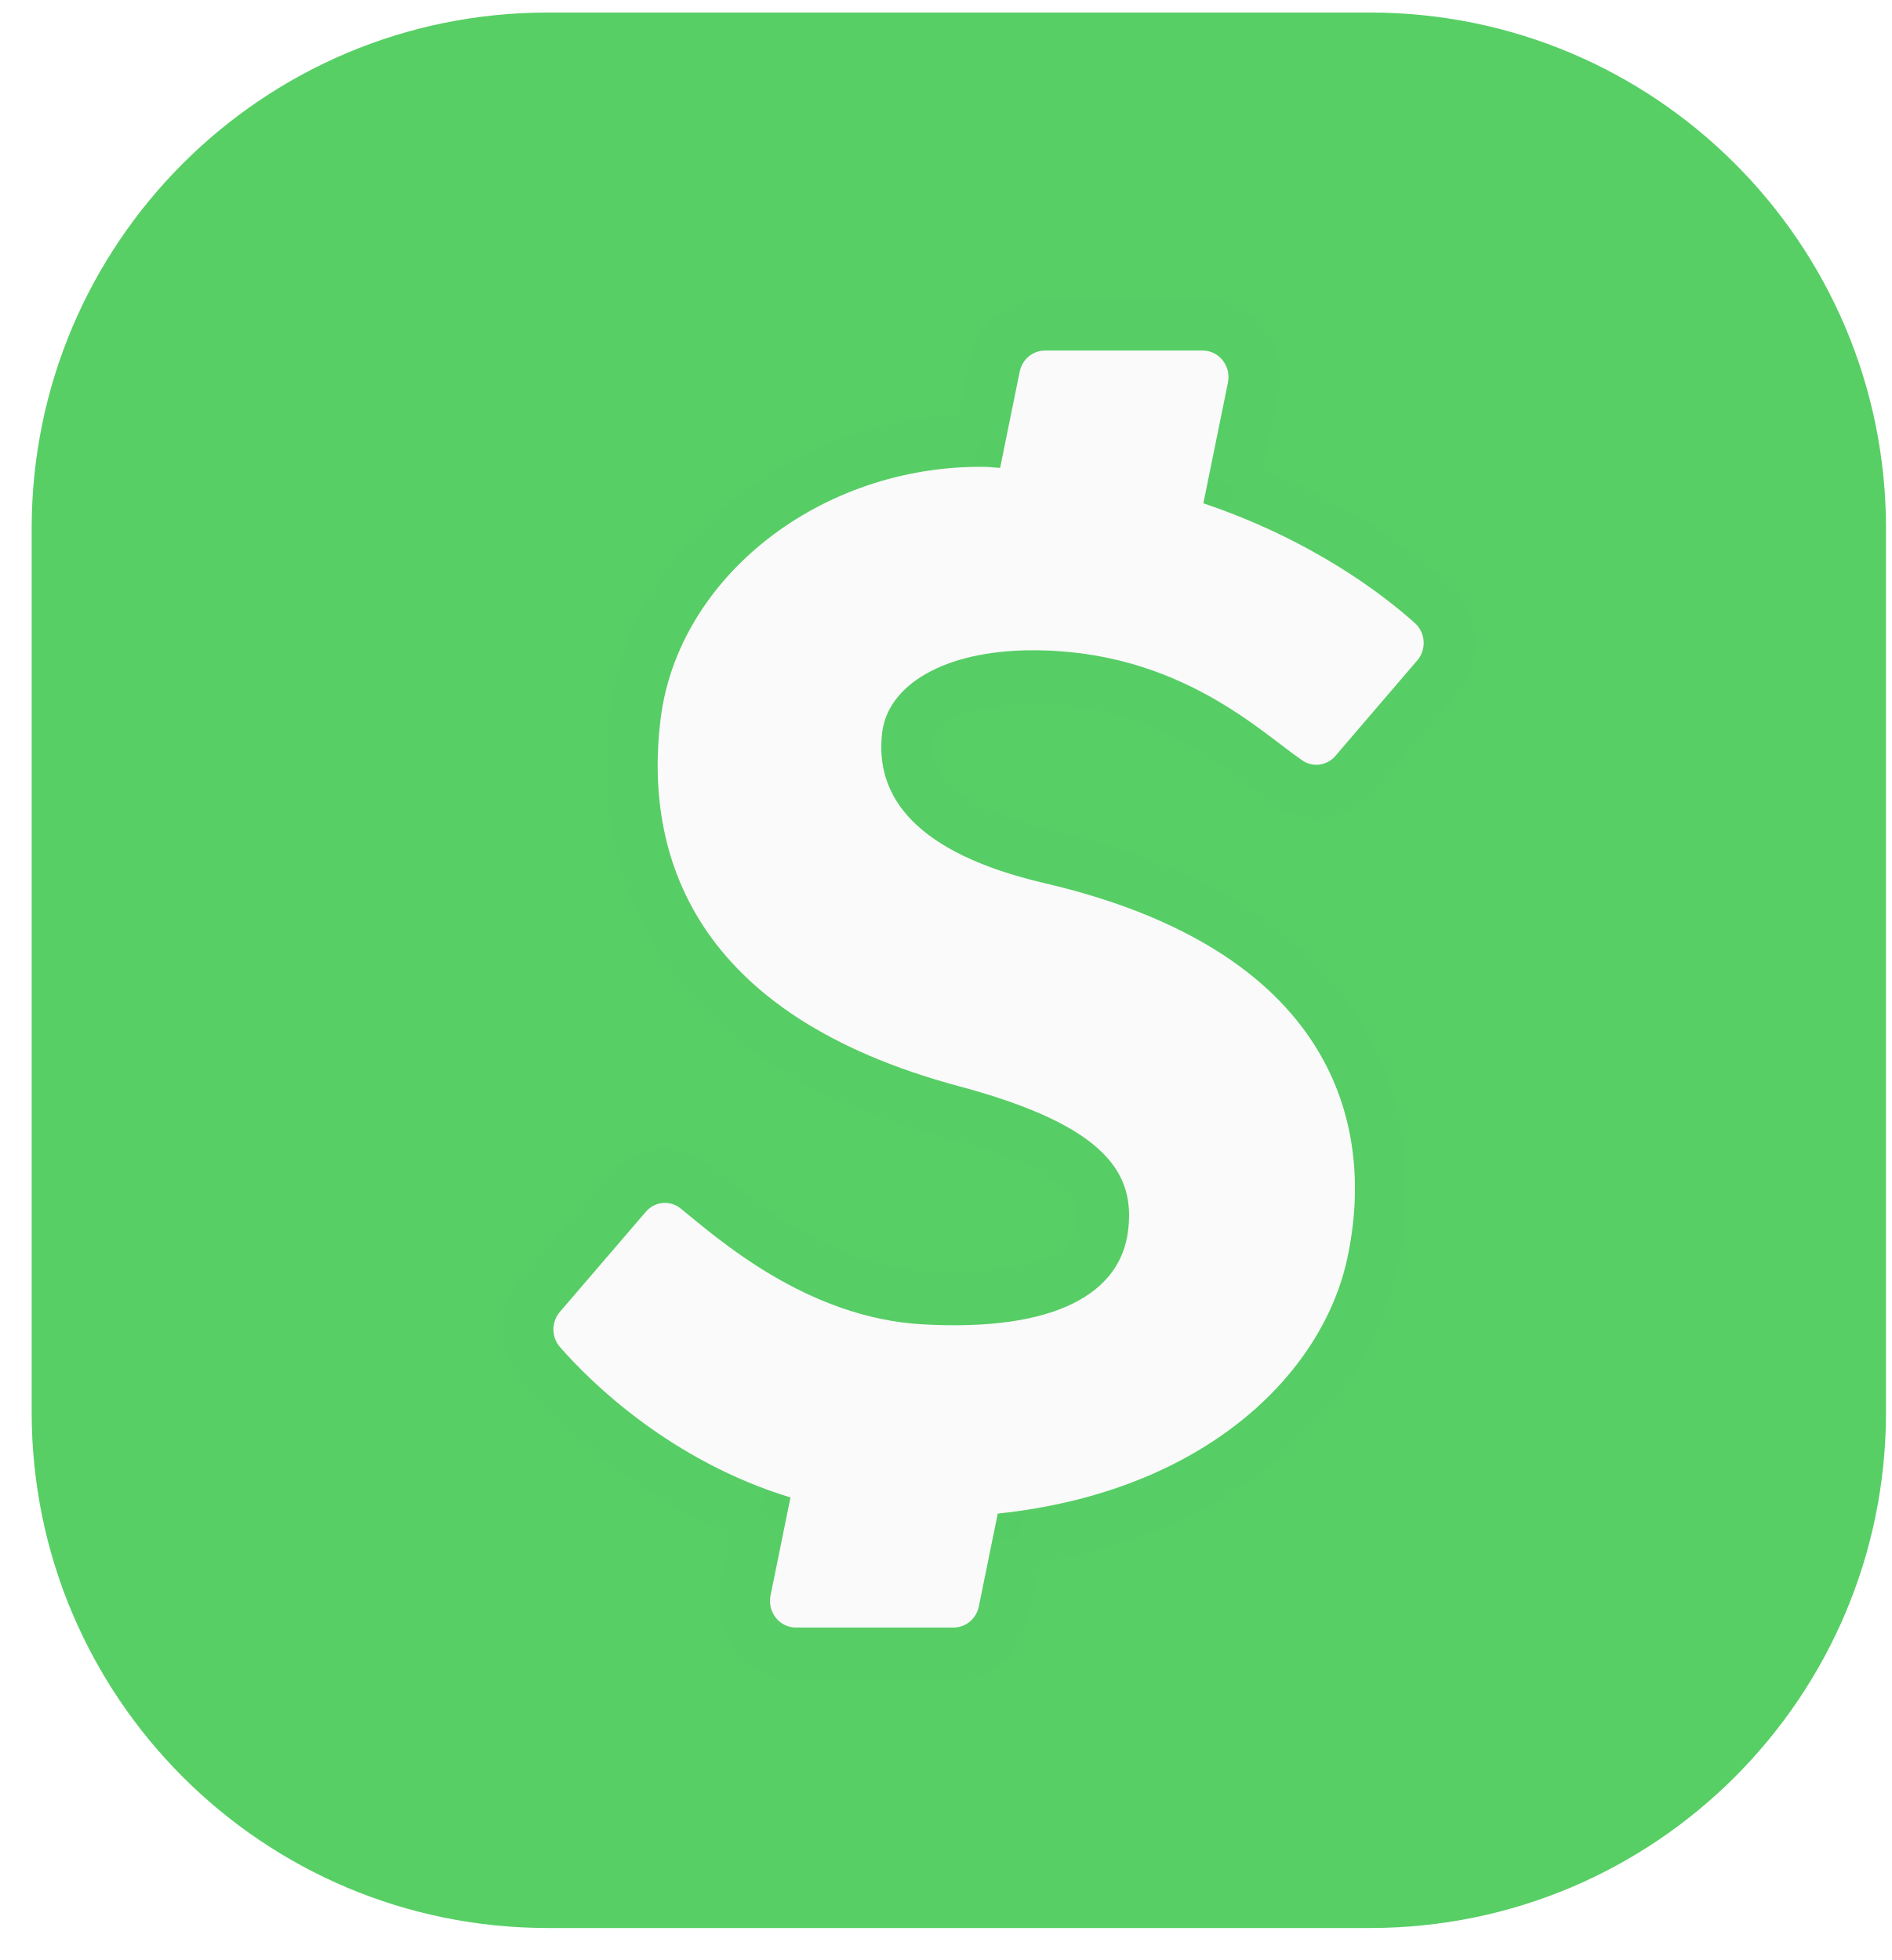
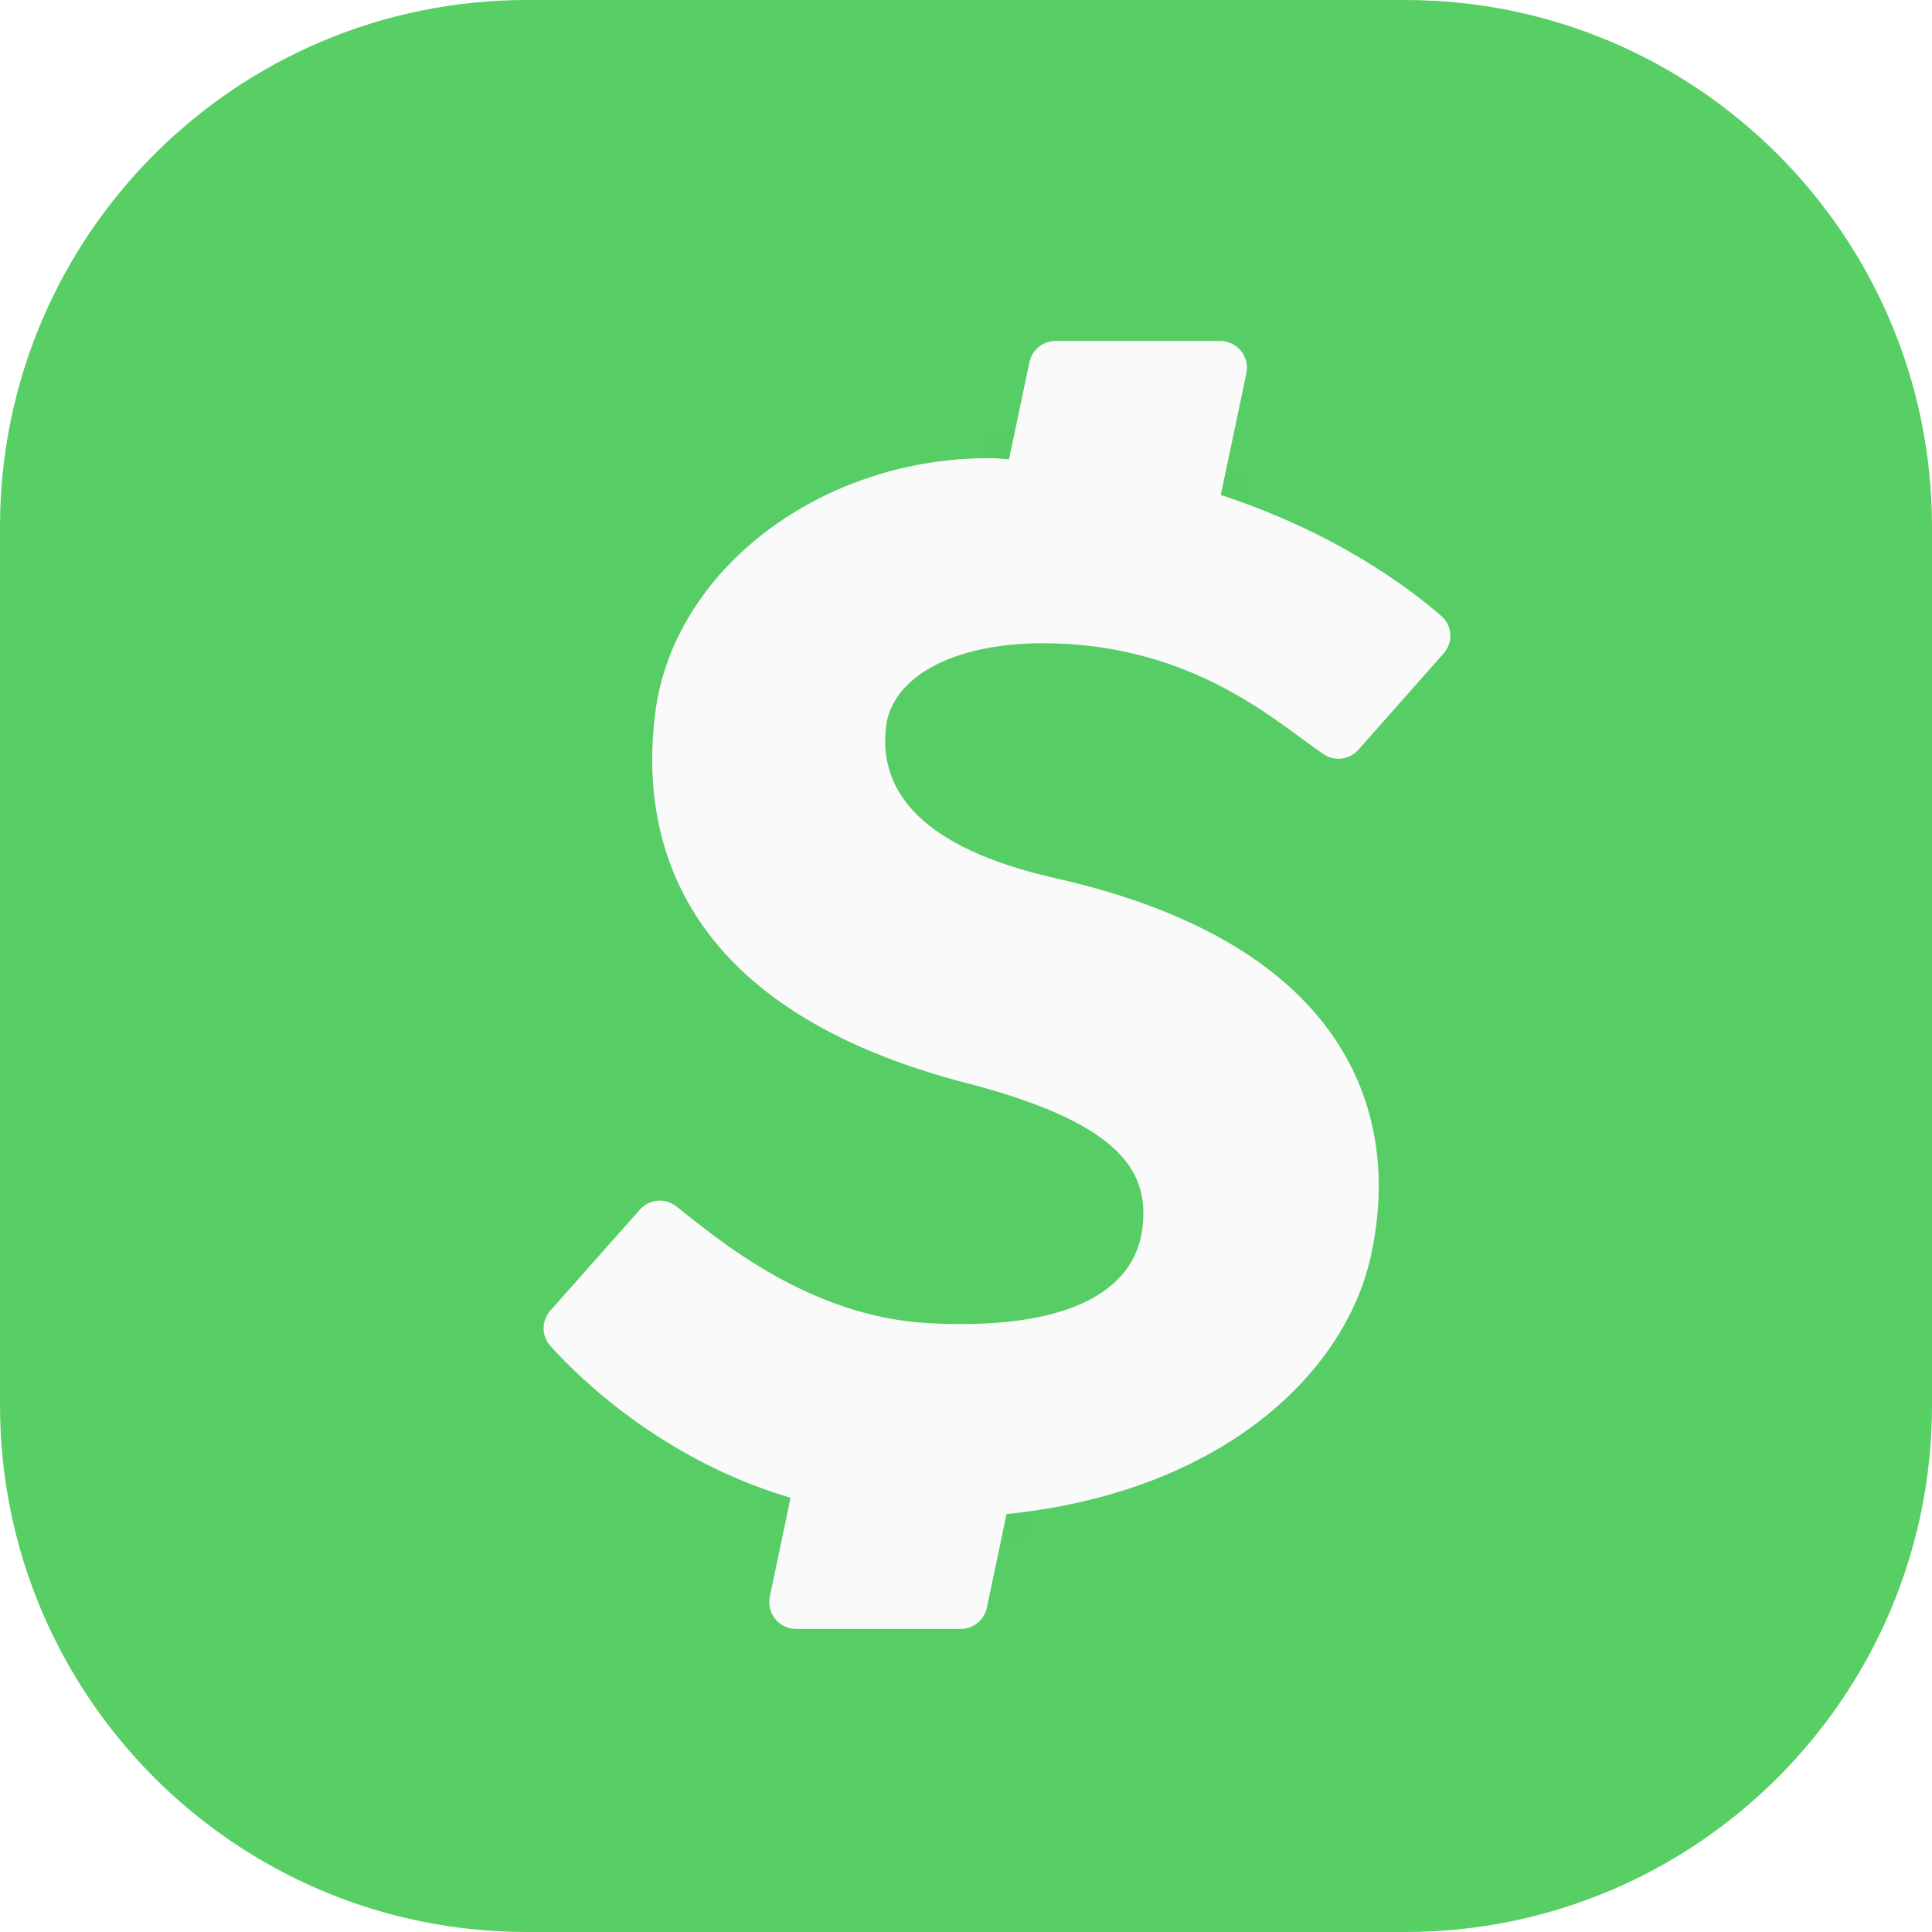
- <svg xmlns="http://www.w3.org/2000/svg" width="55" height="57" viewBox="0 0 55 57" fill="none">
-   <rect x="0.921" y="0.365" width="53.921" height="55.704" rx="15" fill="#57CF65" />
+ <svg xmlns="http://www.w3.org/2000/svg" width="55" height="55" viewBox="0 0 55 55" fill="none">
+   <rect width="55" height="55" rx="15" fill="#57CF65" />
  <g opacity="0.05">
-     <path opacity="0.05" d="M28.515 13.576C28.551 13.576 28.585 13.576 28.621 13.576C35.46 13.649 39.675 16.804 41.144 18.122C41.474 18.418 41.481 18.935 41.171 19.252L38.803 22.015C38.66 22.164 38.468 22.241 38.275 22.241C38.138 22.241 38.001 22.203 37.879 22.121C36.682 21.316 34.296 18.912 30.037 18.912C27.416 18.912 25.819 19.945 25.653 21.296C25.422 23.184 26.643 24.815 30.378 25.686C38.657 27.615 40.049 32.598 39.17 36.622C38.361 40.328 34.262 44.133 26.996 44.133C26.813 44.133 26.629 44.132 26.442 44.127C21.032 43.991 17.485 40.55 16.285 39.179C16.02 38.877 16.029 38.422 16.302 38.126L18.794 35.224C18.941 35.064 19.137 34.982 19.335 34.982C19.495 34.982 19.657 35.036 19.793 35.146C20.899 36.044 23.457 38.324 26.827 38.515C27.147 38.533 27.456 38.541 27.748 38.541C31.027 38.541 32.581 37.439 32.797 35.829C33.02 34.165 32.235 32.756 27.889 31.59C20.123 29.509 18.73 24.829 19.208 20.919C19.706 16.835 23.774 13.576 28.515 13.576ZM28.515 12.029C23.058 12.029 18.316 15.849 17.722 20.725C17.292 24.247 17.991 30.537 27.513 33.088C31.509 34.159 31.377 35.143 31.314 35.617C31.143 36.895 28.542 36.995 27.75 36.995C27.481 36.995 27.201 36.987 26.909 36.971C24.233 36.819 22.101 35.066 20.957 34.125L20.72 33.932C20.325 33.611 19.835 33.436 19.336 33.436C18.725 33.436 18.134 33.7 17.71 34.159L15.181 37.102C14.409 37.939 14.391 39.327 15.177 40.221C16.567 41.811 20.449 45.527 26.406 45.677C26.605 45.682 26.801 45.684 26.996 45.684C35.101 45.684 39.684 41.305 40.631 36.966C41.228 34.229 40.822 31.652 39.456 29.519C37.81 26.945 34.866 25.149 30.706 24.18C28.191 23.594 26.99 22.69 27.137 21.494C27.18 21.135 28.076 20.464 30.035 20.464C33.149 20.464 35.077 21.93 36.351 22.902C36.621 23.106 36.856 23.286 37.06 23.422C37.421 23.665 37.84 23.793 38.273 23.793C38.871 23.793 39.432 23.554 39.858 23.117L39.892 23.082L39.924 23.044L42.268 20.309C42.686 19.857 42.913 19.246 42.894 18.624C42.873 17.985 42.594 17.378 42.125 16.957C40.503 15.503 35.943 12.11 28.636 12.032L28.515 12.029Z" fill="black" />
-     <path opacity="0.05" d="M34.974 10.195C35.449 10.195 35.806 10.647 35.707 11.127L34.45 17.301L28.389 17.016L29.651 10.81C29.723 10.452 30.03 10.195 30.384 10.195H34.974ZM34.974 8.648H30.384C29.325 8.648 28.401 9.425 28.185 10.495L26.922 16.699L26.56 18.48L28.32 18.562L34.381 18.846L35.653 18.907L35.915 17.619L37.172 11.446C37.312 10.763 37.148 10.056 36.719 9.51C36.292 8.962 35.656 8.648 34.974 8.648Z" fill="black" />
-     <path opacity="0.05" d="M29.912 39.595L28.462 46.717C28.39 47.075 28.083 47.331 27.73 47.331H23.139C22.663 47.331 22.308 46.88 22.405 46.398L23.791 39.595H29.912ZM31.758 38.047H29.912H23.791H22.576L22.326 39.276L20.94 46.08C20.801 46.77 20.967 47.477 21.396 48.022C21.824 48.566 22.459 48.879 23.139 48.879H27.73C28.789 48.879 29.713 48.102 29.929 47.031L31.377 39.912L31.758 38.047Z" fill="black" />
+     <path opacity="0.05" d="M28.146 13.045C28.183 13.045 28.218 13.045 28.255 13.045C35.231 13.116 39.53 16.232 41.029 17.533C41.365 17.825 41.372 18.335 41.056 18.648L38.641 21.377C38.494 21.524 38.298 21.6 38.101 21.6C37.962 21.6 37.822 21.562 37.698 21.481C36.477 20.687 34.044 18.312 29.699 18.312C27.025 18.312 25.396 19.333 25.227 20.667C24.992 22.531 26.237 24.141 30.047 25.001C38.491 26.906 39.912 31.826 39.015 35.799C38.19 39.458 34.008 43.215 26.597 43.215C26.411 43.215 26.223 43.214 26.032 43.209C20.514 43.075 16.896 39.677 15.672 38.323C15.402 38.025 15.411 37.576 15.689 37.284L18.231 34.418C18.381 34.261 18.581 34.18 18.783 34.18C18.946 34.18 19.111 34.233 19.25 34.342C20.378 35.228 22.987 37.48 26.425 37.668C26.752 37.686 27.066 37.694 27.364 37.694C30.709 37.694 32.294 36.606 32.514 35.016C32.742 33.373 31.941 31.981 27.508 30.831C19.586 28.776 18.166 24.155 18.653 20.294C19.162 16.262 23.311 13.045 28.146 13.045ZM28.146 11.517C22.581 11.517 17.744 15.289 17.137 20.103C16.699 23.58 17.412 29.791 27.124 32.31C31.201 33.367 31.066 34.339 31.002 34.806C30.828 36.068 28.174 36.167 27.366 36.167C27.092 36.167 26.807 36.16 26.509 36.143C23.779 35.993 21.605 34.262 20.437 33.334L20.196 33.142C19.793 32.826 19.293 32.654 18.784 32.654C18.161 32.654 17.557 32.913 17.125 33.367L14.546 36.273C13.758 37.099 13.739 38.47 14.542 39.353C15.959 40.922 19.919 44.592 25.995 44.74C26.198 44.745 26.399 44.746 26.597 44.746C34.864 44.746 39.539 40.422 40.505 36.139C41.114 33.436 40.7 30.892 39.307 28.785C37.628 26.245 34.624 24.471 30.382 23.515C27.816 22.935 26.591 22.043 26.741 20.862C26.785 20.508 27.699 19.845 29.697 19.845C32.873 19.845 34.84 21.293 36.14 22.253C36.415 22.454 36.655 22.631 36.862 22.766C37.231 23.006 37.658 23.133 38.1 23.133C38.709 23.133 39.282 22.896 39.716 22.465L39.751 22.43L39.783 22.393L42.175 19.692C42.601 19.246 42.833 18.642 42.813 18.028C42.792 17.397 42.508 16.798 42.029 16.383C40.375 14.947 35.723 11.596 28.27 11.52L28.146 11.517Z" fill="black" />
+     <path opacity="0.05" d="M34.735 9.706C35.22 9.706 35.583 10.152 35.482 10.626L34.2 16.722L28.018 16.441L29.305 10.313C29.379 9.96 29.692 9.706 30.053 9.706H34.735ZM34.735 8.178H30.053C28.973 8.178 28.03 8.945 27.81 10.003L26.522 16.128L26.152 17.886L27.947 17.967L34.13 18.248L35.427 18.308L35.695 17.037L36.977 10.941C37.12 10.267 36.952 9.569 36.515 9.029C36.08 8.489 35.43 8.178 34.735 8.178Z" fill="black" />
+     <path opacity="0.05" d="M29.572 38.734L28.093 45.767C28.02 46.119 27.706 46.373 27.346 46.373H22.663C22.177 46.373 21.815 45.927 21.915 45.452L23.328 38.734H29.572ZM31.454 37.206H29.572H23.328H22.089L21.834 38.419L20.42 45.137C20.278 45.818 20.448 46.517 20.885 47.054C21.322 47.592 21.97 47.901 22.663 47.901H27.346C28.426 47.901 29.369 47.134 29.589 46.077L31.066 39.047L31.454 37.206Z" fill="black" />
  </g>
  <g opacity="0.07">
-     <path opacity="0.07" d="M28.513 13.576C28.549 13.576 28.583 13.576 28.619 13.576C35.458 13.648 39.673 16.803 41.142 18.122C41.472 18.417 41.479 18.934 41.169 19.251L38.801 22.015C38.657 22.163 38.466 22.241 38.273 22.241C38.136 22.241 37.998 22.202 37.877 22.12C36.68 21.316 34.294 18.911 30.035 18.911C27.413 18.911 25.817 19.945 25.651 21.295C25.42 23.183 26.641 24.814 30.376 25.685C38.654 27.615 40.047 32.597 39.168 36.622C38.359 40.328 34.26 44.132 26.994 44.132C26.811 44.132 26.627 44.131 26.44 44.126C21.03 43.99 17.483 40.549 16.283 39.178C16.018 38.876 16.027 38.421 16.3 38.126L18.792 35.223C18.939 35.063 19.135 34.981 19.333 34.981C19.493 34.981 19.655 35.036 19.791 35.145C20.896 36.043 23.455 38.324 26.825 38.514C27.145 38.533 27.454 38.54 27.746 38.54C31.025 38.54 32.579 37.439 32.795 35.828C33.018 34.164 32.233 32.755 27.887 31.59C20.121 29.509 18.728 24.828 19.206 20.918C19.704 16.834 23.772 13.576 28.513 13.576ZM28.513 12.802C23.426 12.802 19.012 16.325 18.463 20.822C18.063 24.091 18.732 29.936 27.7 32.339C32.341 33.583 32.161 34.921 32.054 35.721C31.816 37.501 29.253 37.767 27.747 37.767C27.467 37.767 27.174 37.759 26.867 37.74C23.951 37.576 21.613 35.651 20.488 34.726L20.256 34.536C19.992 34.322 19.665 34.206 19.334 34.206C18.928 34.206 18.533 34.383 18.251 34.688L15.741 37.61C15.211 38.184 15.199 39.09 15.731 39.696C17.058 41.213 20.756 44.756 26.423 44.898C26.617 44.903 26.807 44.904 26.996 44.904C34.687 44.904 39.018 40.829 39.901 36.79C40.285 35.028 40.413 32.41 38.833 29.94C37.297 27.539 34.507 25.854 30.542 24.93C27.587 24.241 26.193 23.05 26.395 21.391C26.497 20.57 27.679 19.683 30.036 19.683C33.396 19.683 35.526 21.305 36.797 22.272C37.053 22.467 37.276 22.635 37.47 22.767C37.709 22.928 37.988 23.013 38.274 23.013C38.672 23.013 39.047 22.852 39.33 22.561L41.731 19.762C41.995 19.494 42.158 19.072 42.144 18.642C42.131 18.218 41.945 17.814 41.634 17.535C40.074 16.137 35.686 12.875 28.627 12.8L28.513 12.802Z" fill="black" />
-     <path opacity="0.07" d="M34.971 10.195C35.446 10.195 35.802 10.647 35.703 11.126L34.447 17.3L28.385 17.015L29.648 10.809C29.719 10.452 30.026 10.195 30.38 10.195H34.971ZM34.971 9.421H30.38C29.674 9.421 29.057 9.938 28.914 10.651L27.651 16.856L27.47 17.747L28.351 17.789L34.412 18.074L35.049 18.103L35.179 17.459L36.436 11.286C36.53 10.831 36.421 10.359 36.135 9.995C35.85 9.63 35.425 9.421 34.971 9.421Z" fill="black" />
-     <path opacity="0.07" d="M29.912 39.594L28.462 46.717C28.39 47.074 28.083 47.331 27.729 47.331H23.139C22.662 47.331 22.307 46.879 22.405 46.398L23.79 39.594H29.912ZM30.834 38.82H29.912H23.79H23.182L23.056 39.435L21.671 46.238C21.578 46.698 21.689 47.17 21.975 47.532C22.261 47.895 22.685 48.103 23.139 48.103H27.729C28.435 48.103 29.052 47.586 29.196 46.873L30.645 39.752L30.834 38.82Z" fill="black" />
+     <path opacity="0.07" d="M28.144 13.044C28.181 13.044 28.216 13.044 28.253 13.044C35.229 13.116 39.528 16.231 41.027 17.533C41.363 17.824 41.37 18.335 41.054 18.648L38.639 21.377C38.492 21.523 38.296 21.599 38.099 21.599C37.96 21.599 37.82 21.561 37.696 21.48C36.475 20.686 34.042 18.312 29.697 18.312C27.023 18.312 25.394 19.332 25.225 20.666C24.989 22.53 26.235 24.14 30.045 25C38.489 26.905 39.91 31.825 39.013 35.799C38.188 39.458 34.006 43.215 26.595 43.215C26.409 43.215 26.221 43.213 26.03 43.208C20.512 43.074 16.894 39.676 15.67 38.323C15.4 38.025 15.409 37.575 15.687 37.284L18.229 34.418C18.379 34.26 18.579 34.179 18.781 34.179C18.944 34.179 19.109 34.233 19.248 34.341C20.376 35.227 22.985 37.479 26.422 37.667C26.75 37.685 27.064 37.693 27.362 37.693C30.706 37.693 32.292 36.605 32.512 35.015C32.74 33.373 31.939 31.981 27.506 30.83C19.584 28.776 18.163 24.154 18.651 20.293C19.16 16.262 23.309 13.044 28.144 13.044ZM28.144 12.28C22.956 12.28 18.454 15.759 17.893 20.198C17.485 23.427 18.168 29.197 27.315 31.57C32.049 32.798 31.866 34.12 31.756 34.91C31.513 36.666 28.899 36.929 27.364 36.929C27.078 36.929 26.779 36.922 26.465 36.903C23.491 36.741 21.106 34.841 19.959 33.927L19.722 33.739C19.453 33.528 19.12 33.414 18.782 33.414C18.368 33.414 17.965 33.588 17.677 33.889L15.117 36.775C14.576 37.342 14.564 38.236 15.106 38.834C16.46 40.332 20.232 43.83 26.013 43.971C26.21 43.975 26.404 43.977 26.597 43.977C34.442 43.977 38.86 39.953 39.76 35.965C40.153 34.225 40.282 31.64 38.671 29.202C37.105 26.831 34.258 25.167 30.215 24.255C27.2 23.575 25.778 22.398 25.984 20.761C26.088 19.95 27.293 19.074 29.698 19.074C33.125 19.074 35.297 20.675 36.594 21.63C36.856 21.823 37.083 21.989 37.28 22.119C37.525 22.278 37.809 22.362 38.101 22.362C38.507 22.362 38.889 22.203 39.178 21.916L41.627 19.152C41.896 18.888 42.062 18.471 42.049 18.046C42.035 17.627 41.845 17.229 41.528 16.953C39.937 15.572 35.461 12.352 28.26 12.278L28.144 12.28Z" fill="black" />
+     <path opacity="0.07" d="M34.731 9.706C35.216 9.706 35.579 10.152 35.479 10.626L34.197 16.721L28.014 16.44L29.302 10.312C29.375 9.959 29.688 9.706 30.049 9.706H34.731ZM34.731 8.942H30.049C29.329 8.942 28.7 9.452 28.553 10.156L27.265 16.283L27.08 17.163L27.979 17.204L34.162 17.485L34.811 17.514L34.944 16.879L36.226 10.783C36.322 10.334 36.21 9.868 35.919 9.509C35.628 9.148 35.194 8.942 34.731 8.942Z" fill="black" />
+     <path opacity="0.07" d="M29.571 38.734L28.092 45.766C28.019 46.119 27.706 46.373 27.345 46.373H22.663C22.177 46.373 21.815 45.926 21.914 45.451L23.327 38.734H29.571ZM30.512 37.97H29.571H23.327H22.707L22.578 38.576L21.165 45.294C21.07 45.748 21.184 46.214 21.475 46.571C21.767 46.93 22.2 47.135 22.663 47.135H27.345C28.065 47.135 28.694 46.625 28.841 45.92L30.32 38.889L30.512 37.97Z" fill="black" />
  </g>
-   <path d="M30.037 18.911C34.297 18.911 36.683 21.316 37.88 22.12C38.172 22.317 38.557 22.269 38.804 22.015L41.172 19.252C41.482 18.934 41.474 18.418 41.145 18.122C40.207 17.28 38.137 15.696 34.992 14.637L35.706 11.127C35.805 10.647 35.449 10.195 34.974 10.195H30.383C30.03 10.195 29.723 10.452 29.651 10.809L29.082 13.607C28.923 13.602 28.782 13.578 28.622 13.576C23.836 13.527 19.71 16.804 19.208 20.918C18.73 24.828 20.123 29.509 27.889 31.59C32.236 32.755 33.021 34.165 32.798 35.828C32.563 37.584 30.74 38.734 26.828 38.514C23.457 38.324 20.899 36.043 19.794 35.146C19.49 34.9 19.061 34.934 18.795 35.223L16.302 38.126C16.03 38.422 16.021 38.876 16.286 39.178C17.207 40.23 19.52 42.489 22.986 43.549L22.406 46.398C22.309 46.879 22.664 47.331 23.14 47.331H27.731C28.084 47.331 28.391 47.074 28.463 46.717L29.013 44.018C35.017 43.385 38.441 39.967 39.171 36.622C40.05 32.597 38.657 27.615 30.379 25.685C26.643 24.814 25.423 23.183 25.653 21.296C25.82 19.945 27.416 18.911 30.037 18.911Z" fill="#FAFAFA" />
+   <path d="M29.699 18.312C34.044 18.312 36.478 20.686 37.699 21.481C37.997 21.675 38.389 21.627 38.641 21.377L41.057 18.648C41.373 18.335 41.365 17.825 41.029 17.533C40.073 16.702 37.962 15.137 34.753 14.092L35.482 10.626C35.583 10.152 35.219 9.706 34.735 9.706H30.052C29.692 9.706 29.378 9.96 29.305 10.312L28.725 13.075C28.563 13.07 28.419 13.046 28.256 13.044C23.374 12.995 19.165 16.231 18.653 20.294C18.166 24.154 19.587 28.776 27.508 30.831C31.942 31.981 32.743 33.373 32.515 35.015C32.275 36.749 30.416 37.884 26.425 37.667C22.988 37.479 20.378 35.227 19.251 34.341C18.941 34.099 18.504 34.132 18.232 34.418L15.69 37.284C15.412 37.576 15.402 38.025 15.673 38.323C16.612 39.362 18.971 41.592 22.506 42.639L21.915 45.451C21.816 45.926 22.178 46.373 22.664 46.373H27.346C27.707 46.373 28.02 46.119 28.094 45.766L28.654 43.102C34.779 42.477 38.272 39.102 39.016 35.799C39.913 31.825 38.492 26.906 30.048 25.001C26.237 24.14 24.992 22.53 25.227 20.666C25.397 19.332 27.026 18.312 29.699 18.312Z" fill="#FAFAFA" />
</svg>
